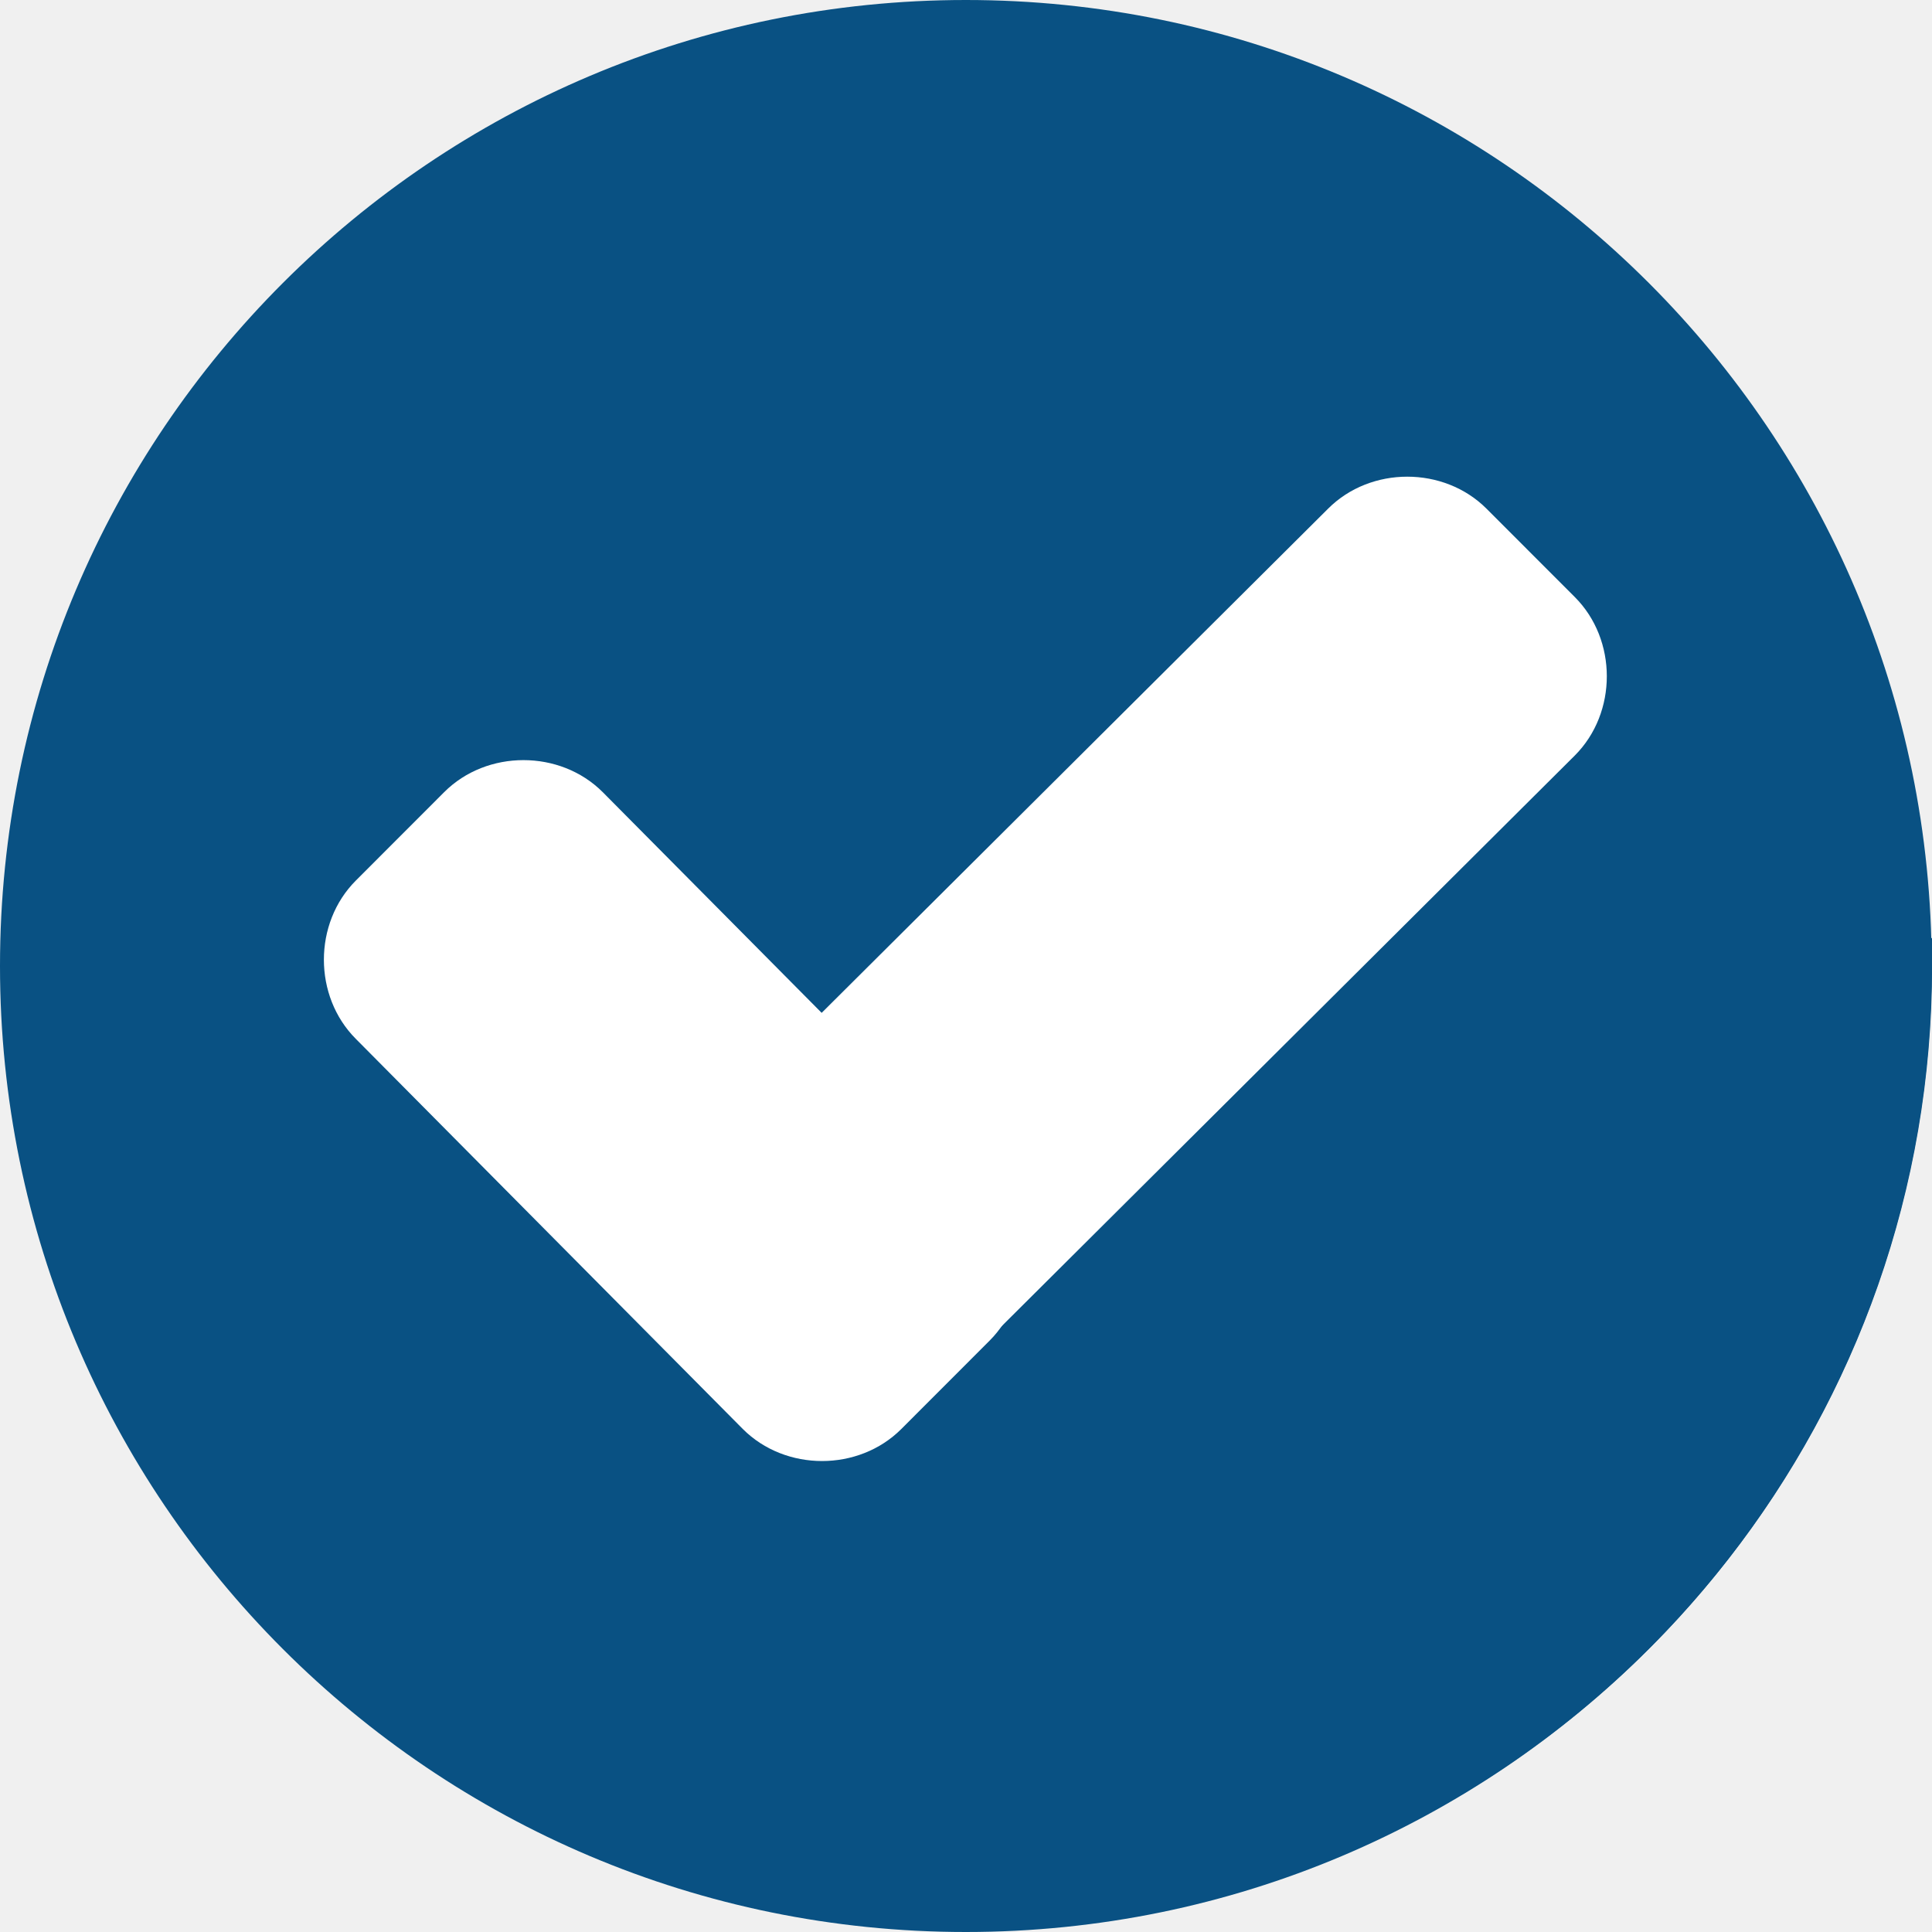
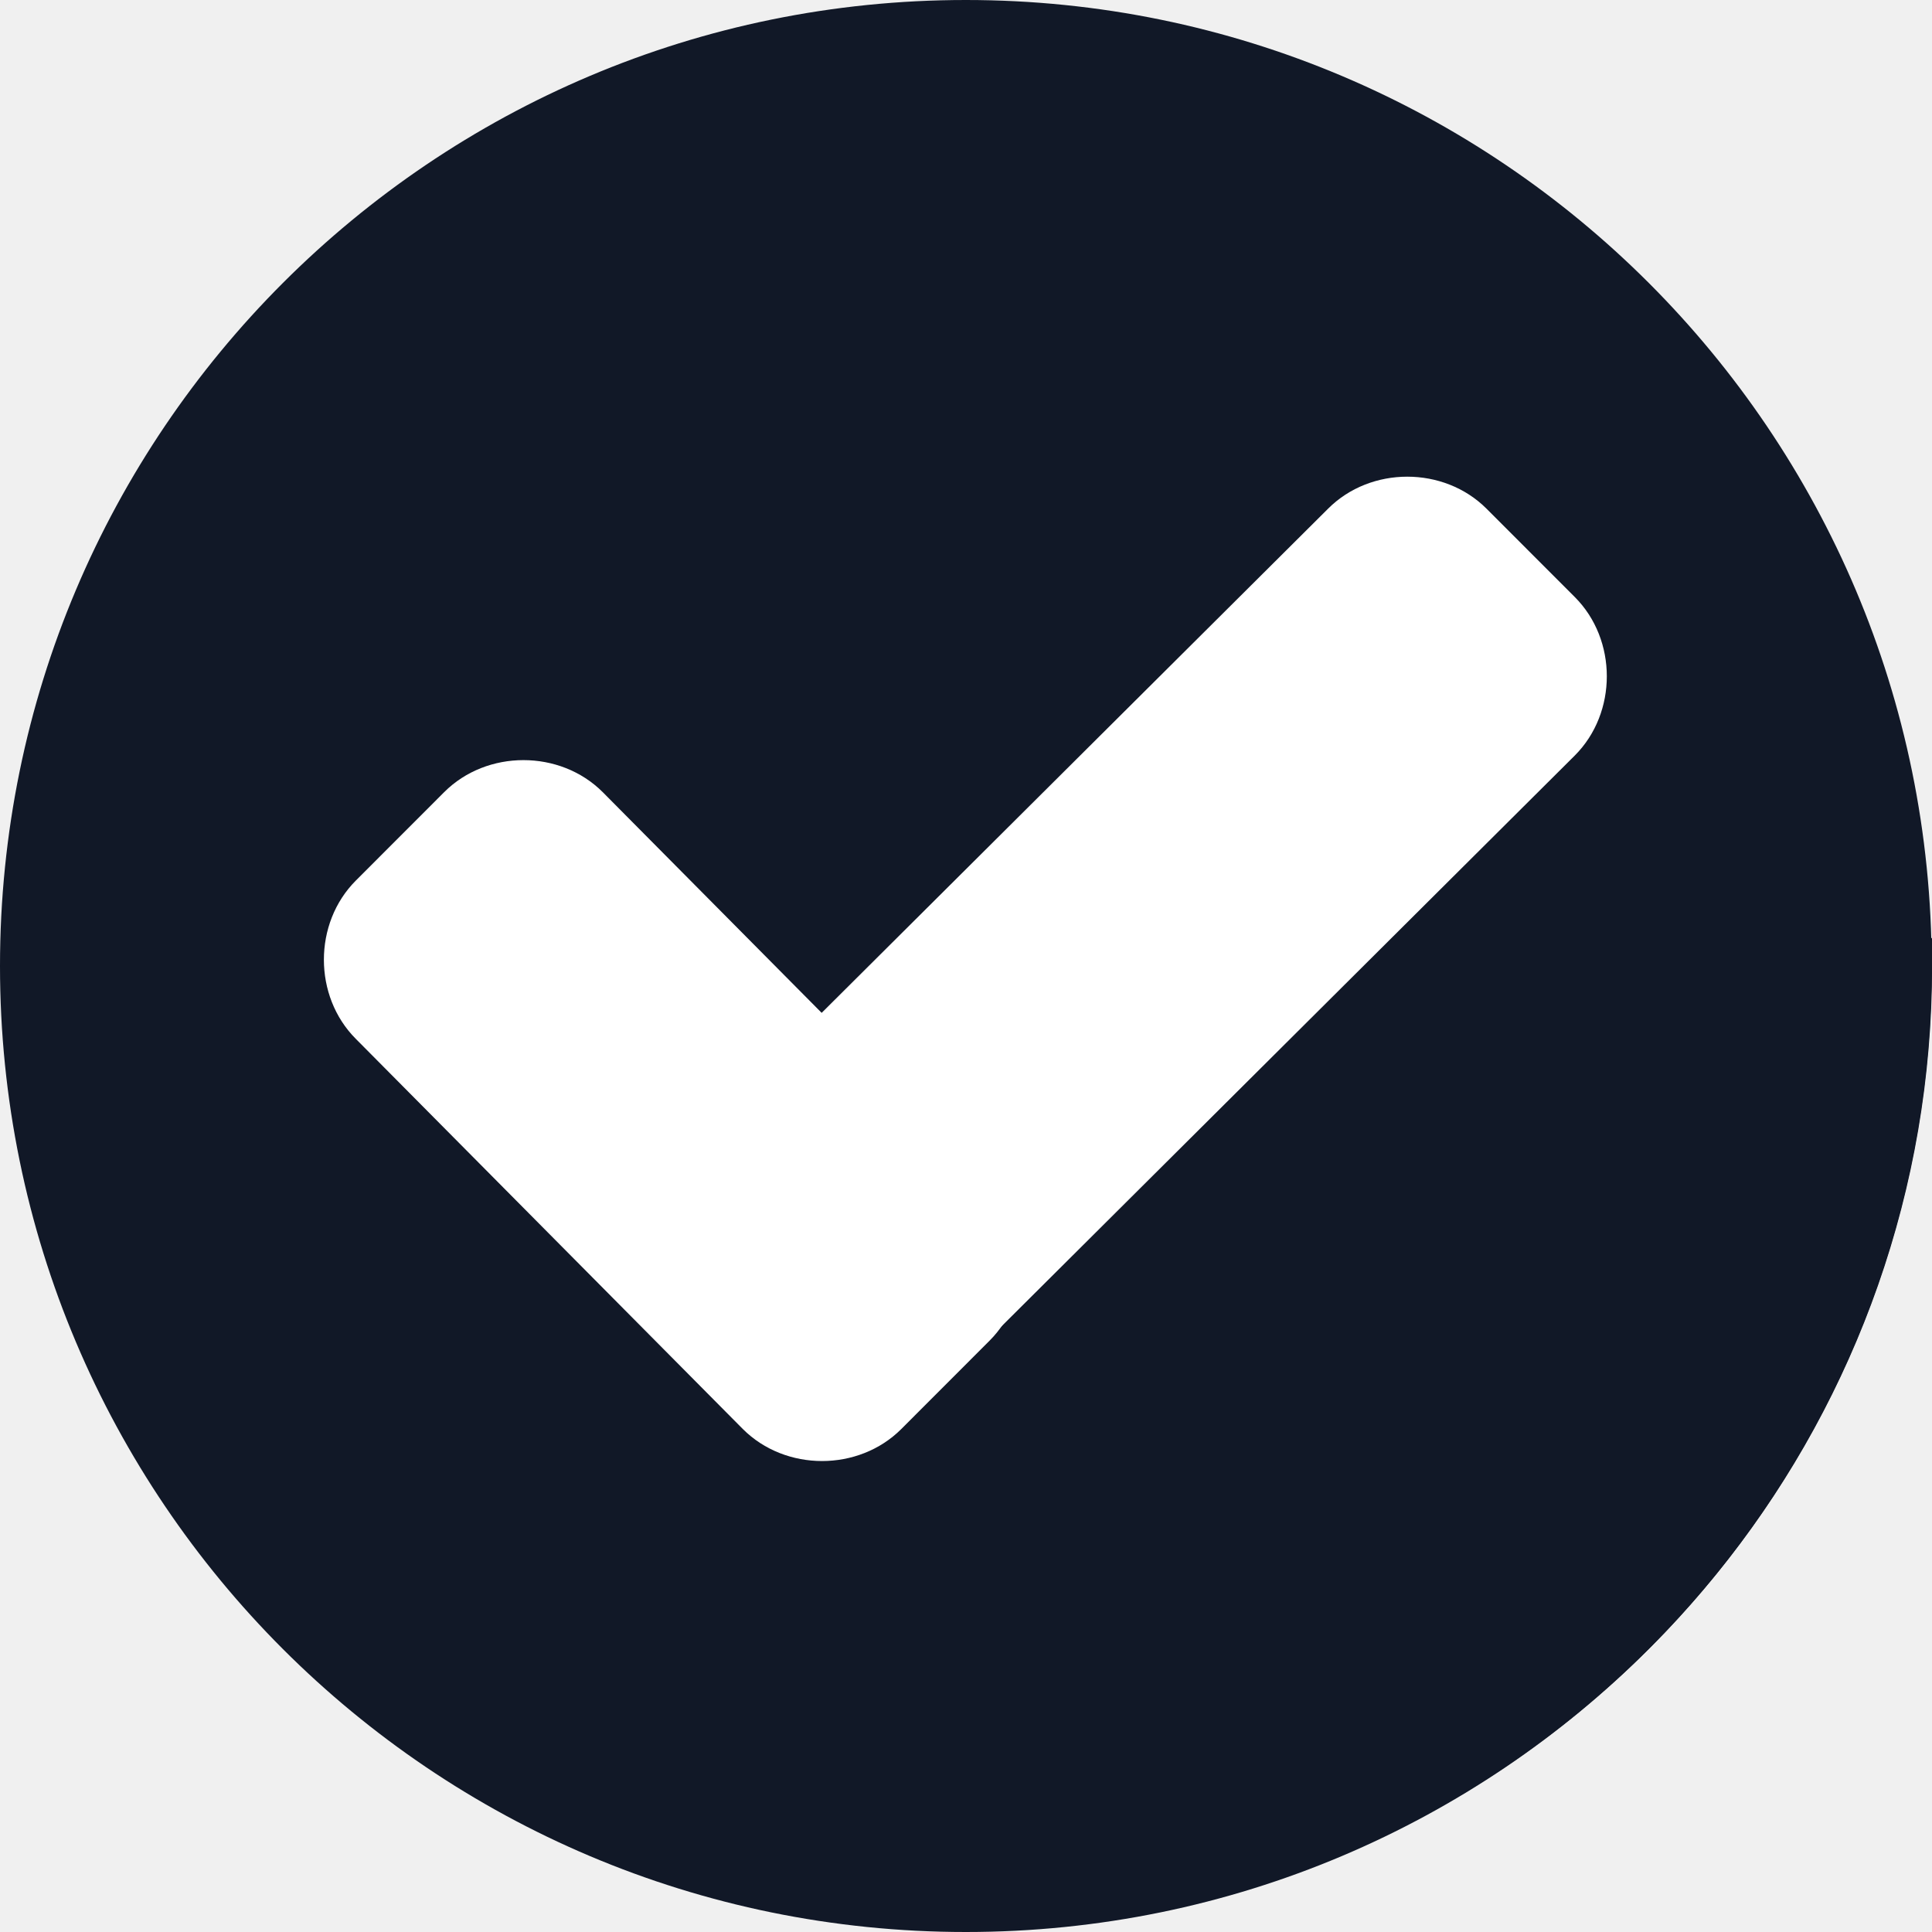
<svg xmlns="http://www.w3.org/2000/svg" width="24" height="24" viewBox="0 0 24 24" fill="none">
-   <path d="M11.998 24C18.625 24 23.996 18.627 23.996 12C23.996 5.373 18.625 0 11.998 0C5.372 0 0 5.373 0 12C0 18.627 5.372 24 11.998 24Z" fill="#095183" />
-   <path d="M8.938 17.413L15.107 23.584C20.216 22.221 24.001 17.565 24.001 12V11.659L19.157 7.192L8.938 17.413Z" fill="#095183" />
+   <path d="M11.998 24C18.625 24 23.996 18.627 23.996 12C23.996 5.373 18.625 0 11.998 0C5.372 0 0 5.373 0 12C0 18.627 5.372 24 11.998 24Z" fill="#111827" />
+   <path d="M8.938 17.413L15.107 23.584C20.216 22.221 24.001 17.565 24.001 12V11.659L19.157 7.192L8.938 17.413Z" fill="#111827" />
  <path d="M12.293 14.685C12.823 15.215 12.823 16.124 12.293 16.654L11.196 17.752C10.666 18.282 9.758 18.282 9.228 17.752L4.421 12.906C3.891 12.376 3.891 11.468 4.421 10.938L5.518 9.84C6.048 9.31 6.957 9.31 7.487 9.84L12.293 14.685Z" fill="white" />
  <path d="M16.498 6.319C17.027 5.789 17.936 5.789 18.466 6.319L19.563 7.417C20.093 7.947 20.093 8.855 19.563 9.385L11.237 17.675C10.707 18.205 9.798 18.205 9.268 17.675L8.171 16.577C7.641 16.047 7.641 15.139 8.171 14.609L16.498 6.319Z" fill="white" />
</svg>
